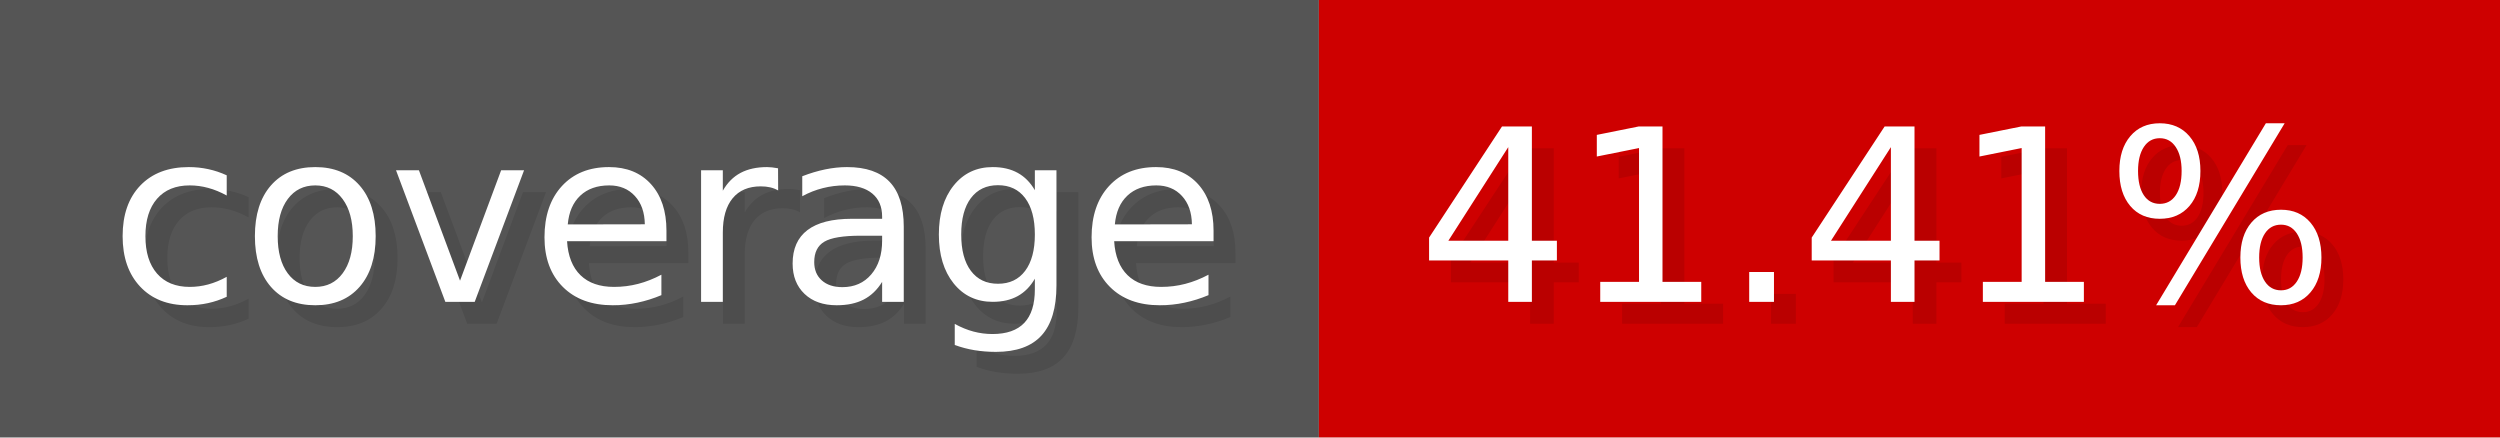
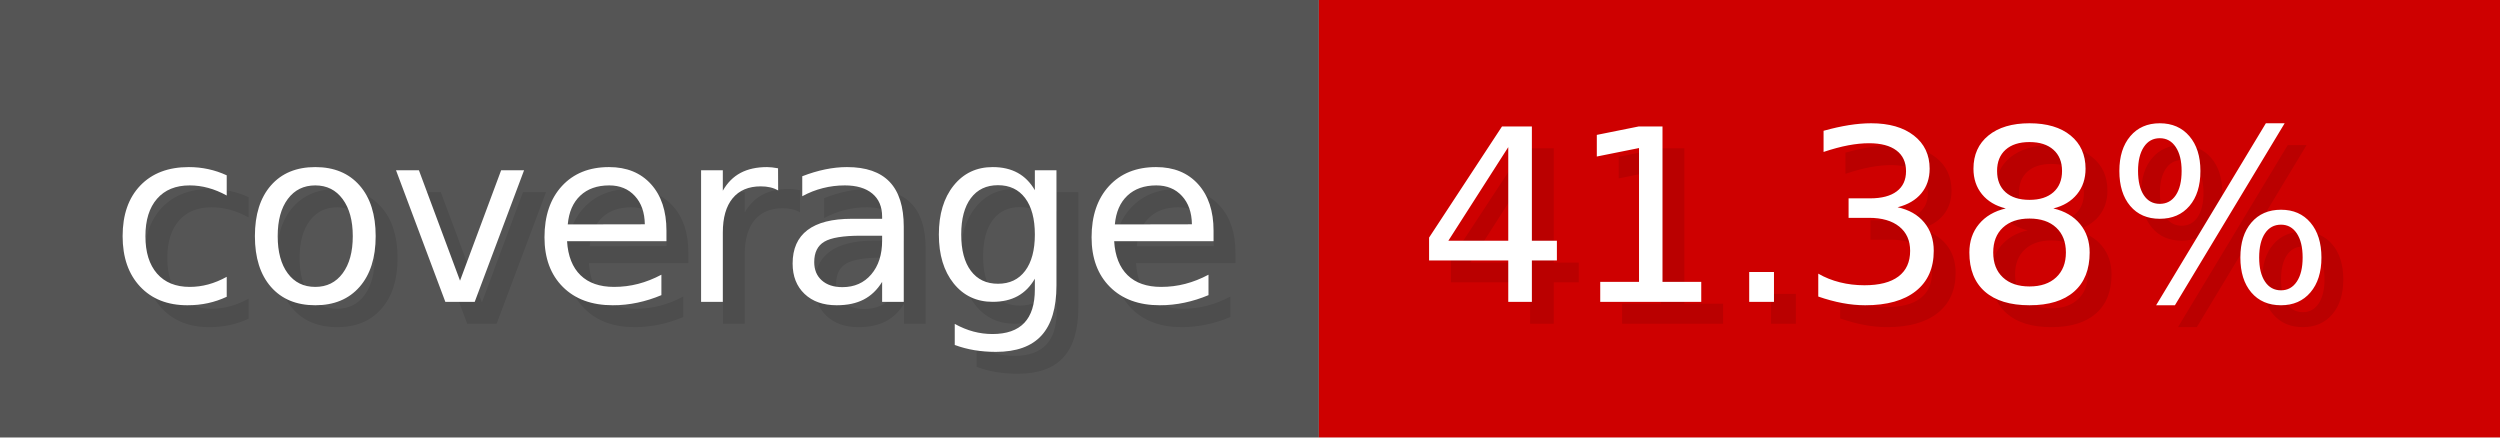
- <svg xmlns="http://www.w3.org/2000/svg" width="114.3" height="20" viewBox="0 0 1143 200" role="img" aria-label="coverage: 41.41%">
+ <svg xmlns="http://www.w3.org/2000/svg" width="114.3" height="20" viewBox="0 0 1143 200" role="img" aria-label="coverage: 41.38%">
  <g>
    <rect fill="#555" width="603" height="200" />
    <rect fill="#ce0000" x="603" width="540" height="200" />
  </g>
  <g aria-hidden="true" fill="#fff" text-anchor="start" font-family="Verdana,DejaVu Sans,sans-serif" font-size="110">
    <text x="60" y="148" textLength="503" fill="#000" opacity="0.1">coverage</text>
    <text x="50" y="138" textLength="503">coverage</text>
-     <text x="658" y="148" textLength="440" fill="#000" opacity="0.1">41.41%</text>
-     <text x="648" y="138" textLength="440">41.41%</text>
+     <text x="658" y="148" textLength="440" fill="#000" opacity="0.1">41.38%</text>
+     <text x="648" y="138" textLength="440">41.38%</text>
  </g>
</svg>
